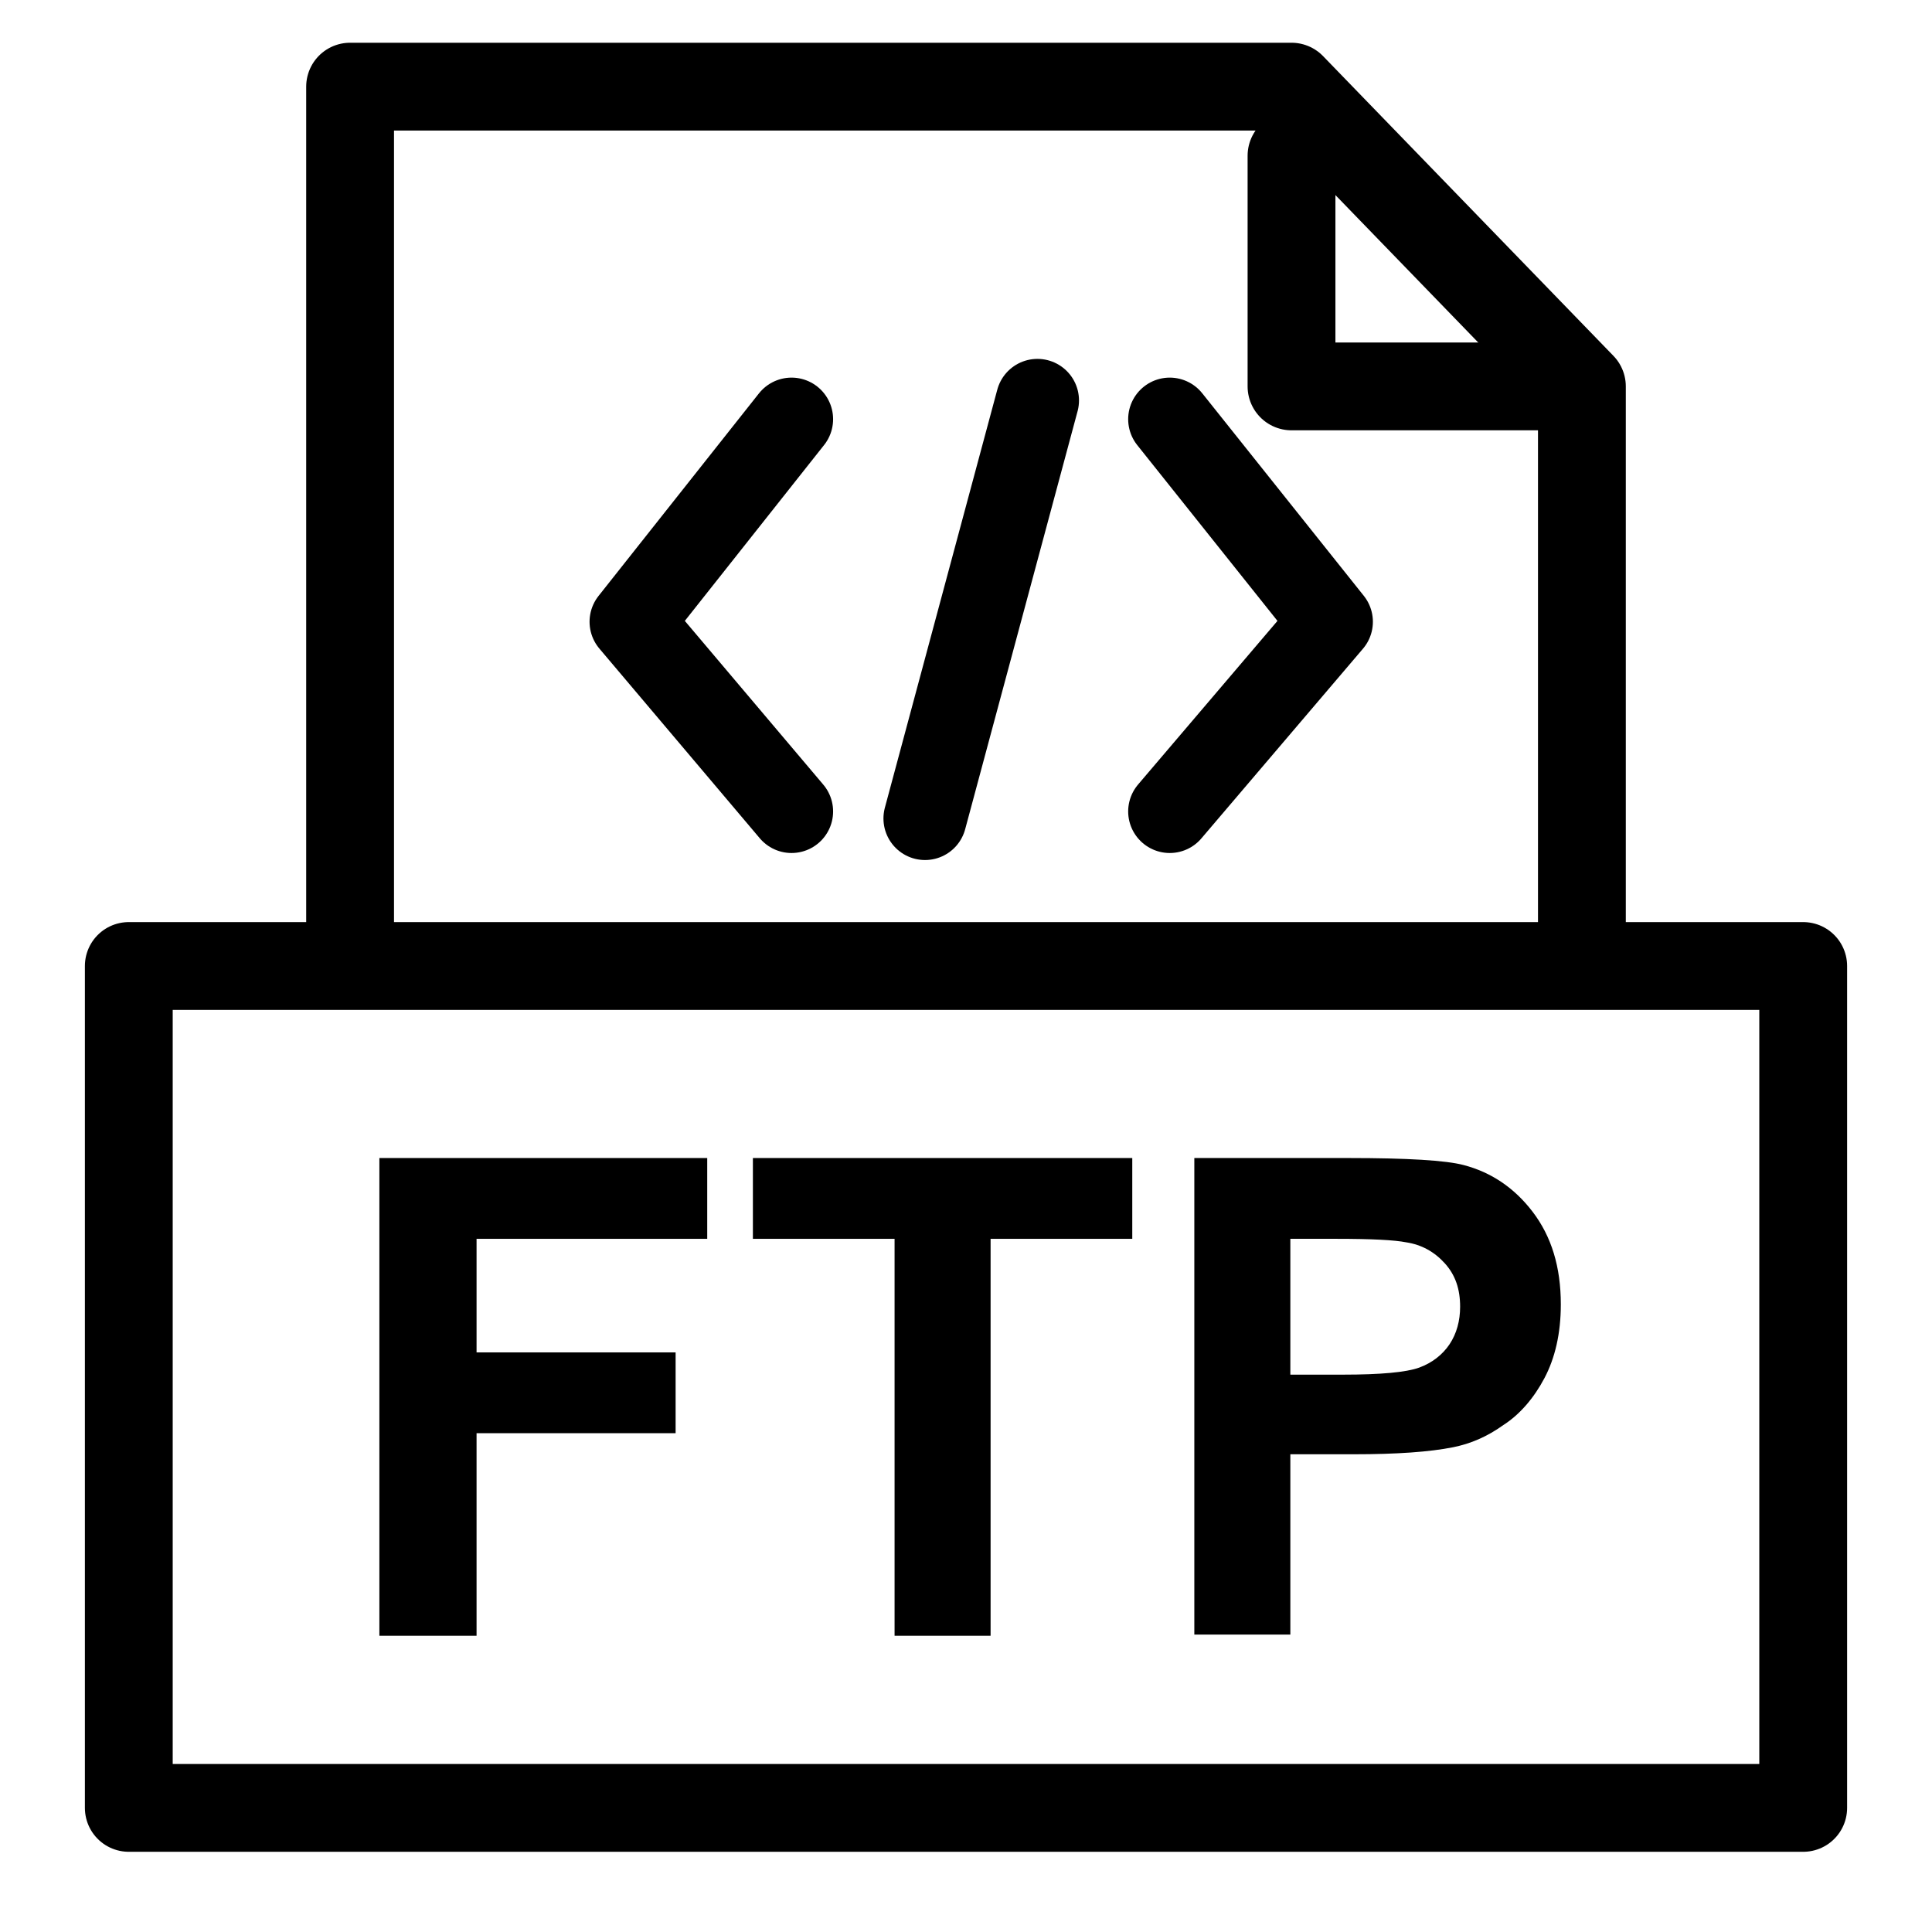
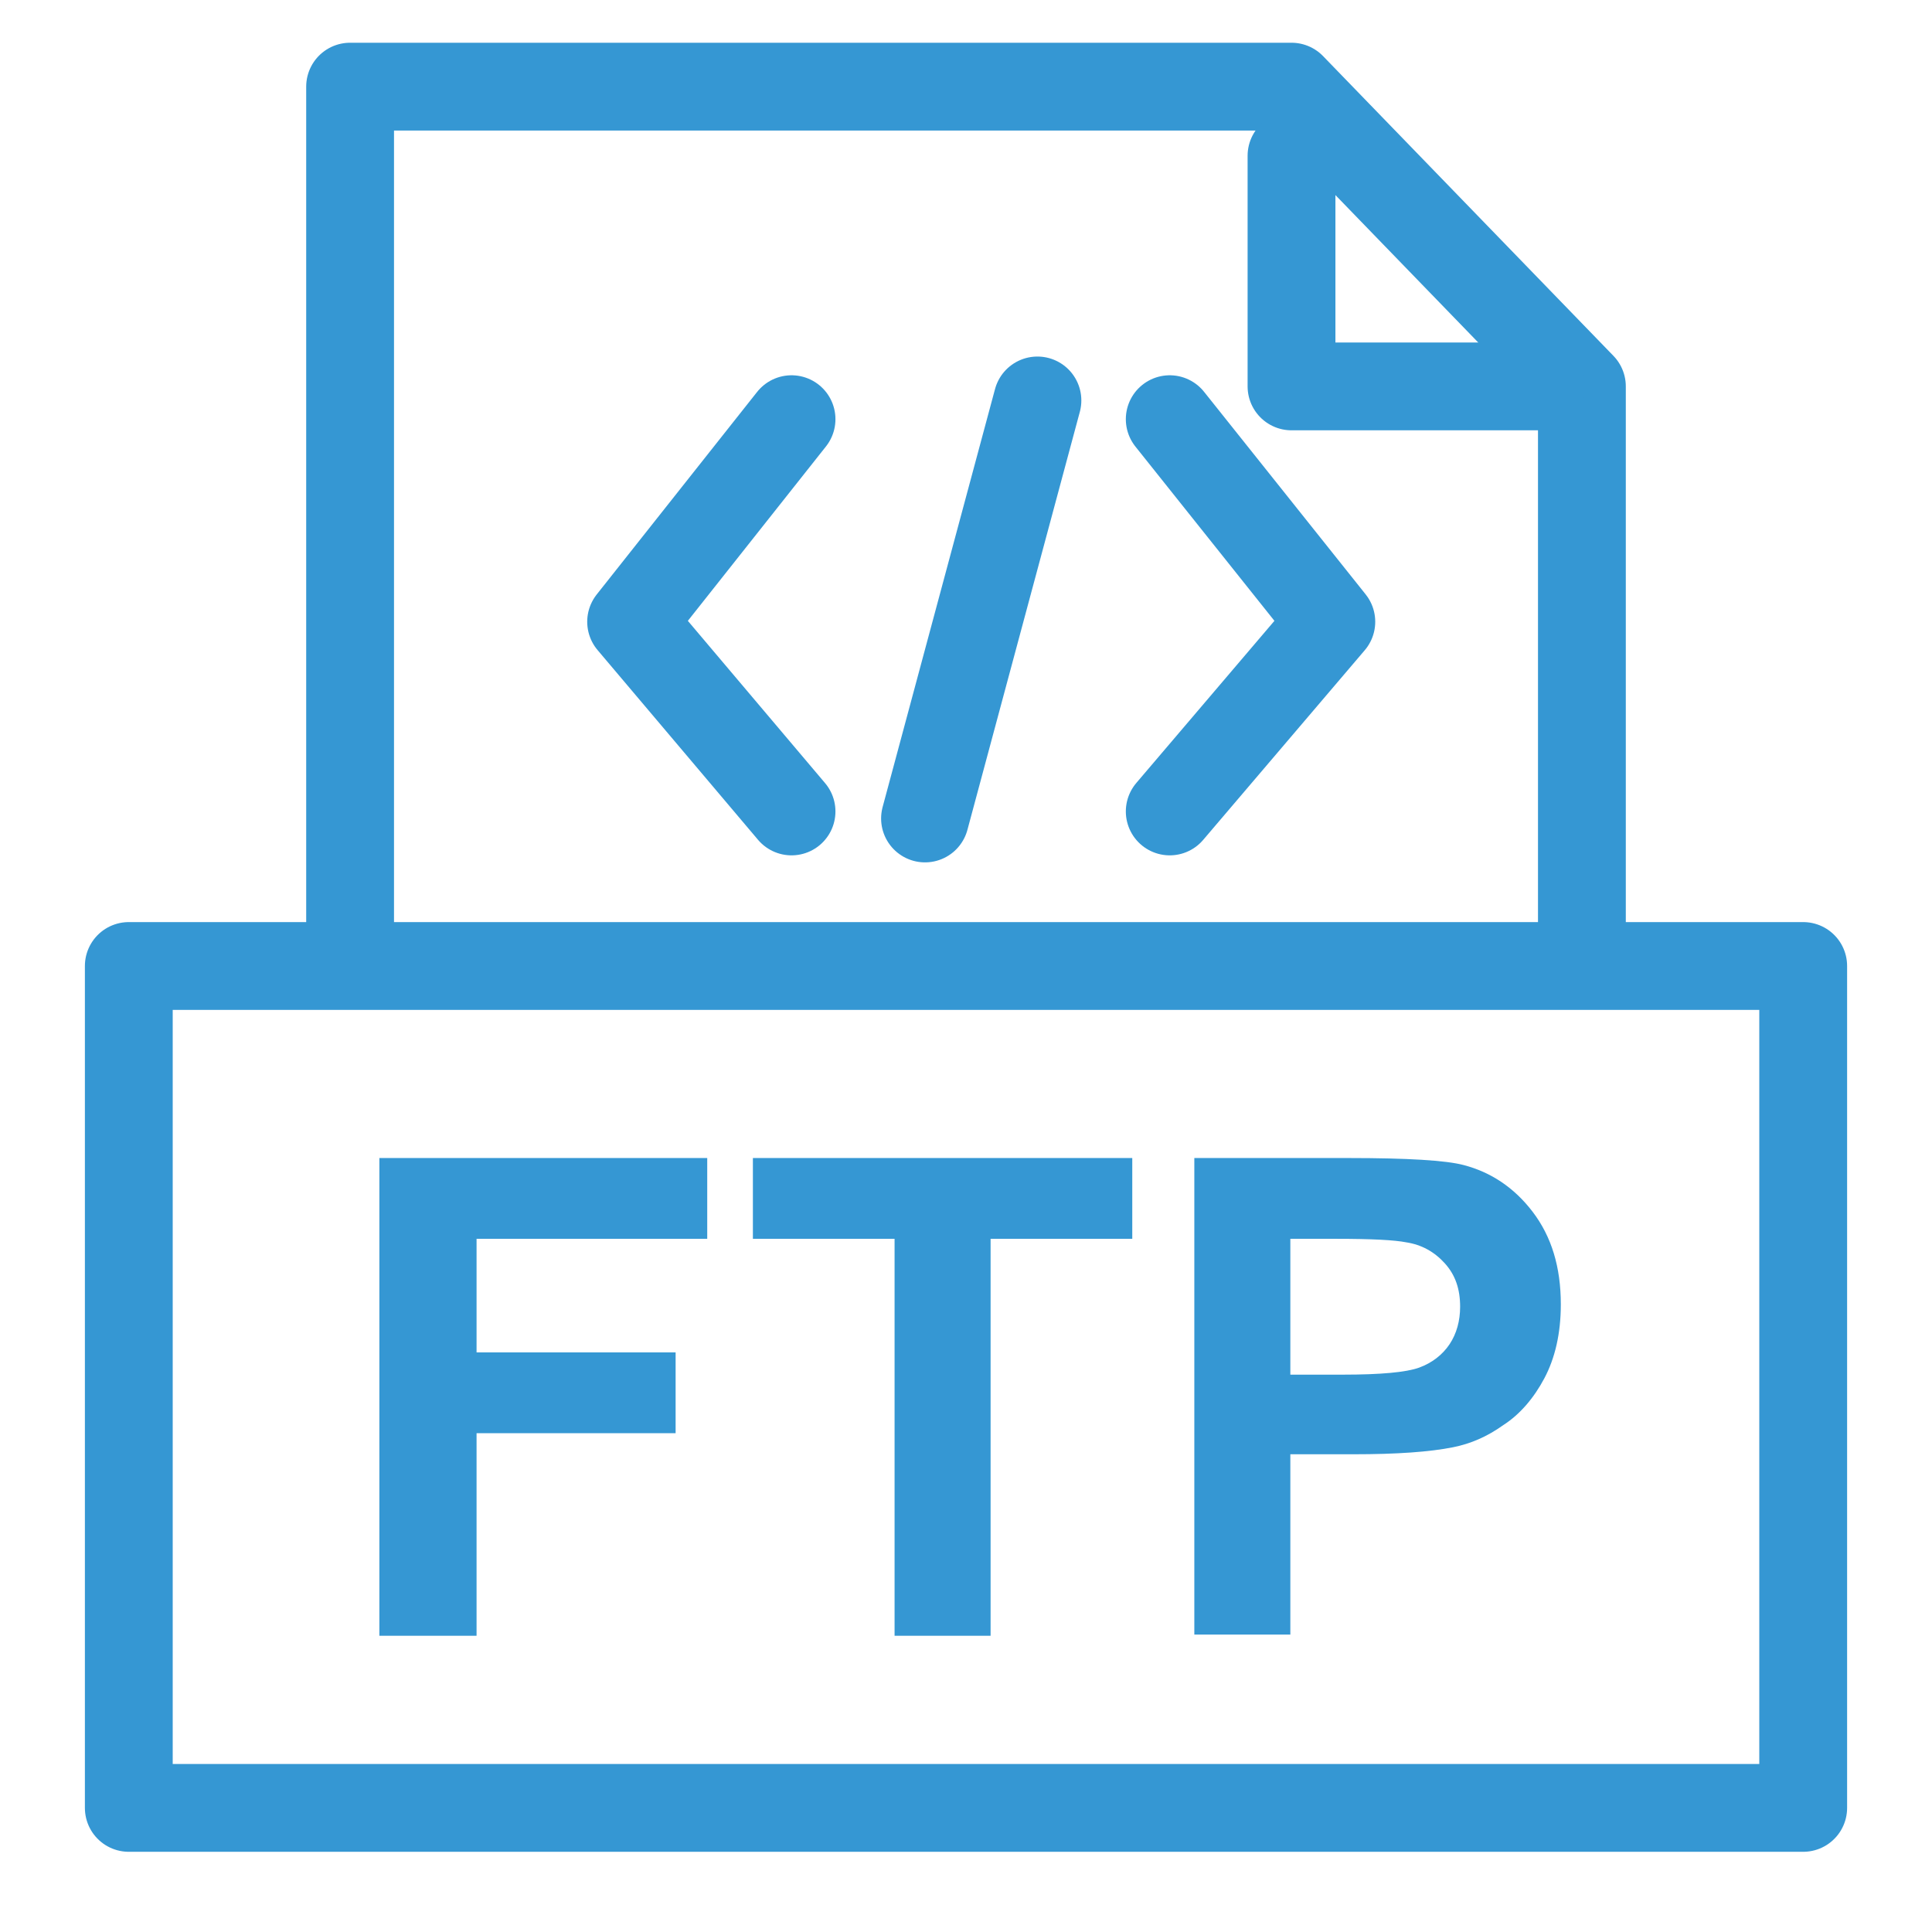
<svg xmlns="http://www.w3.org/2000/svg" id="Layer_3" viewBox="0 0 16.5 16.5">
  <defs>
-     <style>.cls-1,.cls-2,.cls-3{fill:none;stroke:#000;stroke-linecap:round;stroke-linejoin:round;}.cls-1,.cls-3{stroke-width:.71px;}.cls-2{stroke-width:.75px;}.cls-3{fill-rule:evenodd;}</style>
+     <style>.cls-1{fill:#3597d3;}.cls-2{fill-rule:evenodd;}.cls-2,.cls-3{fill:none;stroke:#3597d3;stroke-linecap:round;stroke-linejoin:round;stroke-width:.75px;}</style>
  </defs>
-   <polyline class="cls-2" points="2.99 8.01 2.99 .74 11.03 .74 13.51 3.3 13.51 8.01" />
-   <rect class="cls-2" x="1.1" y="8.25" width="14.3" height="7.19" />
-   <polyline class="cls-2" points="13.16 3.3 11.03 3.3 11.03 1.33" />
-   <polyline class="cls-3" points="9.99 3.58 11.37 5.31 9.99 6.93" />
-   <polyline class="cls-3" points="6.76 3.58 5.39 5.31 6.76 6.93" />
-   <line class="cls-1" x1="8.86" y1="3.42" x2="7.9" y2="6.99" />
-   <path d="M3.24,13.97v-4.08h2.8v.69h-1.97v.97h1.7v.69h-1.7v1.73h-.82Z" />
-   <path d="M7.64,13.97v-3.39h-1.21v-.69h3.24v.69h-1.21v3.39h-.82Z" />
-   <path d="M10.2,13.97v-4.08h1.32c.5,0,.83.02.98.06.23.06.43.19.59.4s.24.47.24.79c0,.25-.05.46-.14.63-.09.17-.21.31-.35.4-.14.1-.28.16-.43.19-.2.04-.48.06-.85.06h-.54v1.54h-.82ZM11.02,10.58v1.16h.45c.32,0,.54-.02.65-.06s.2-.11.26-.2c.06-.09.09-.2.09-.32,0-.15-.04-.27-.13-.37-.09-.1-.2-.16-.33-.18-.1-.02-.3-.03-.59-.03h-.4Z" />
+   <polyline class="cls-3" points="2.99 8.01 2.99 .74 11.03 .74 13.51 3.3 13.51 8.01" />
+   <rect class="cls-3" x="1.1" y="8.25" width="14.3" height="7.19" />
+   <polyline class="cls-3" points="13.16 3.3 11.03 3.3 11.03 1.33" />
+   <polyline class="cls-2" points="9.99 3.58 11.37 5.31 9.99 6.93" />
+   <polyline class="cls-2" points="6.76 3.58 5.39 5.31 6.76 6.93" />
+   <line class="cls-3" x1="8.86" y1="3.42" x2="7.9" y2="6.99" />
+   <path class="cls-1" d="M3.24,13.97v-4.08h2.8v.69h-1.97v.97h1.7v.69h-1.7v1.73h-.82Z" />
+   <path class="cls-1" d="M7.64,13.97v-3.39h-1.21v-.69h3.24v.69h-1.21v3.39h-.82Z" />
+   <path class="cls-1" d="M10.2,13.97v-4.08h1.32c.5,0,.83.02.98.06.23.06.43.19.59.4s.24.47.24.79c0,.25-.05.46-.14.63-.09.17-.21.31-.35.4-.14.1-.28.16-.43.19-.2.04-.48.06-.85.06h-.54v1.54h-.82ZM11.02,10.58v1.16h.45c.32,0,.54-.02.65-.06s.2-.11.26-.2c.06-.09.09-.2.09-.32,0-.15-.04-.27-.13-.37-.09-.1-.2-.16-.33-.18-.1-.02-.3-.03-.59-.03h-.4Z" />
</svg>
